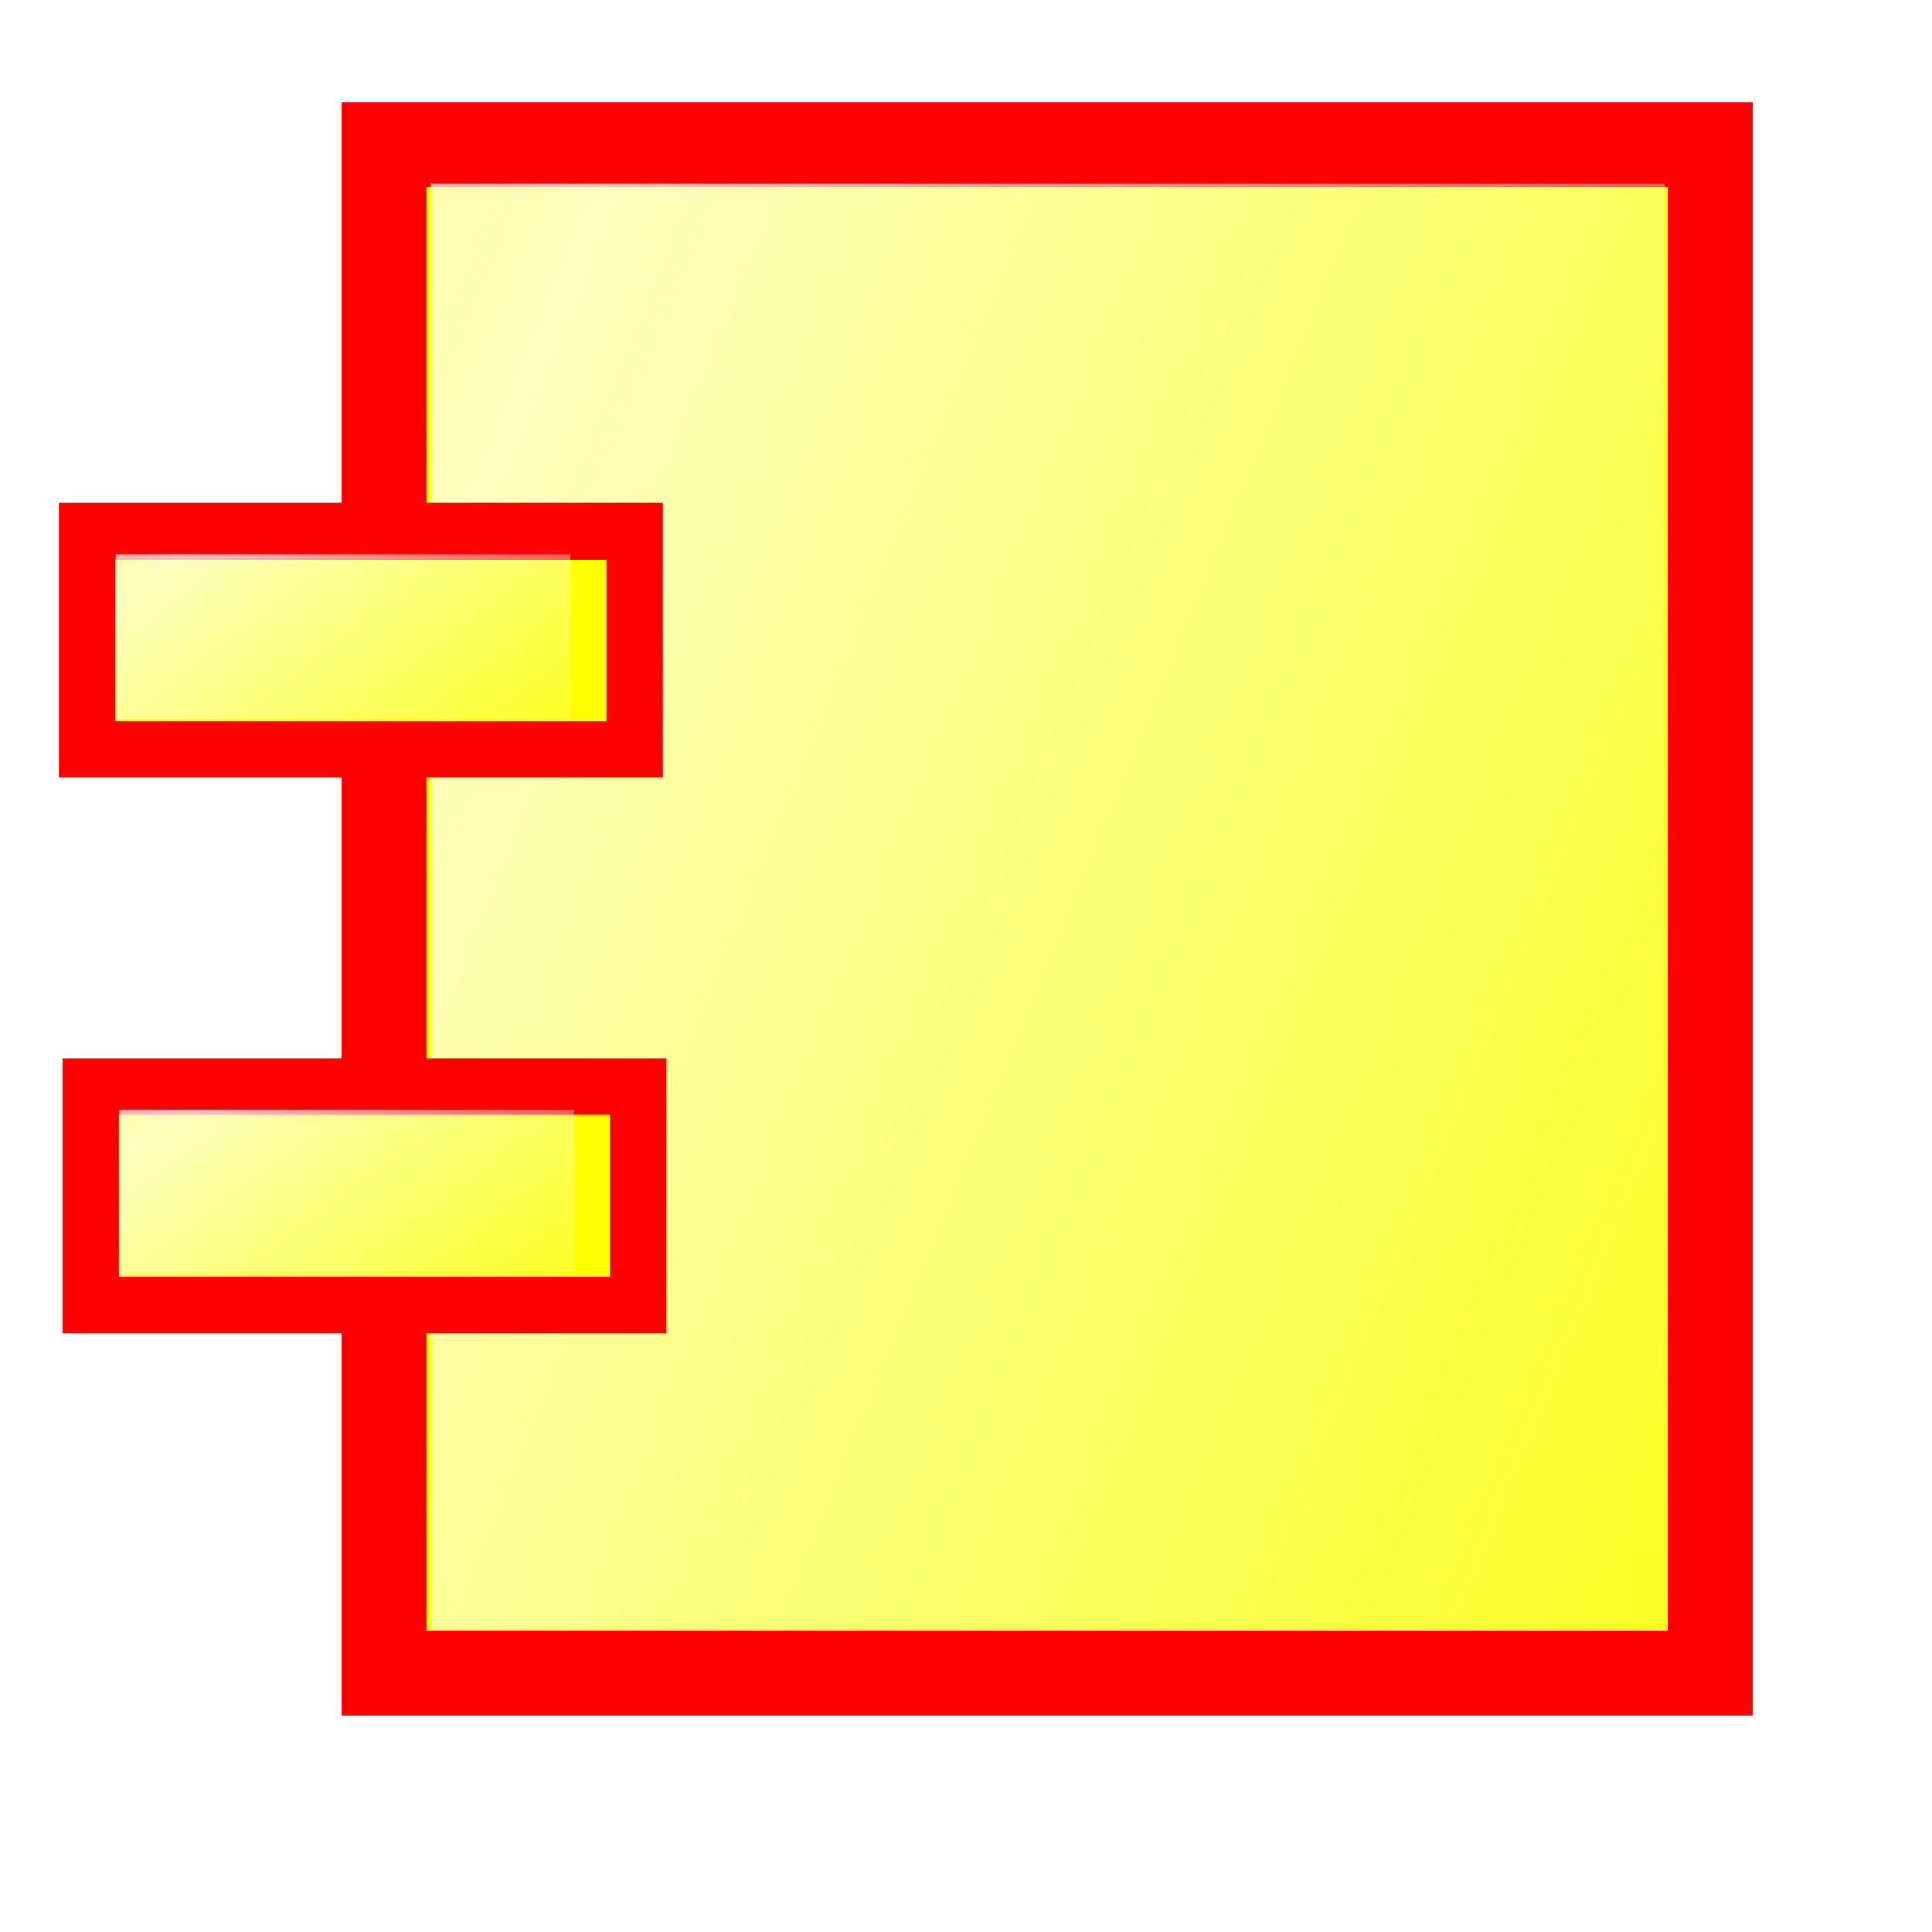
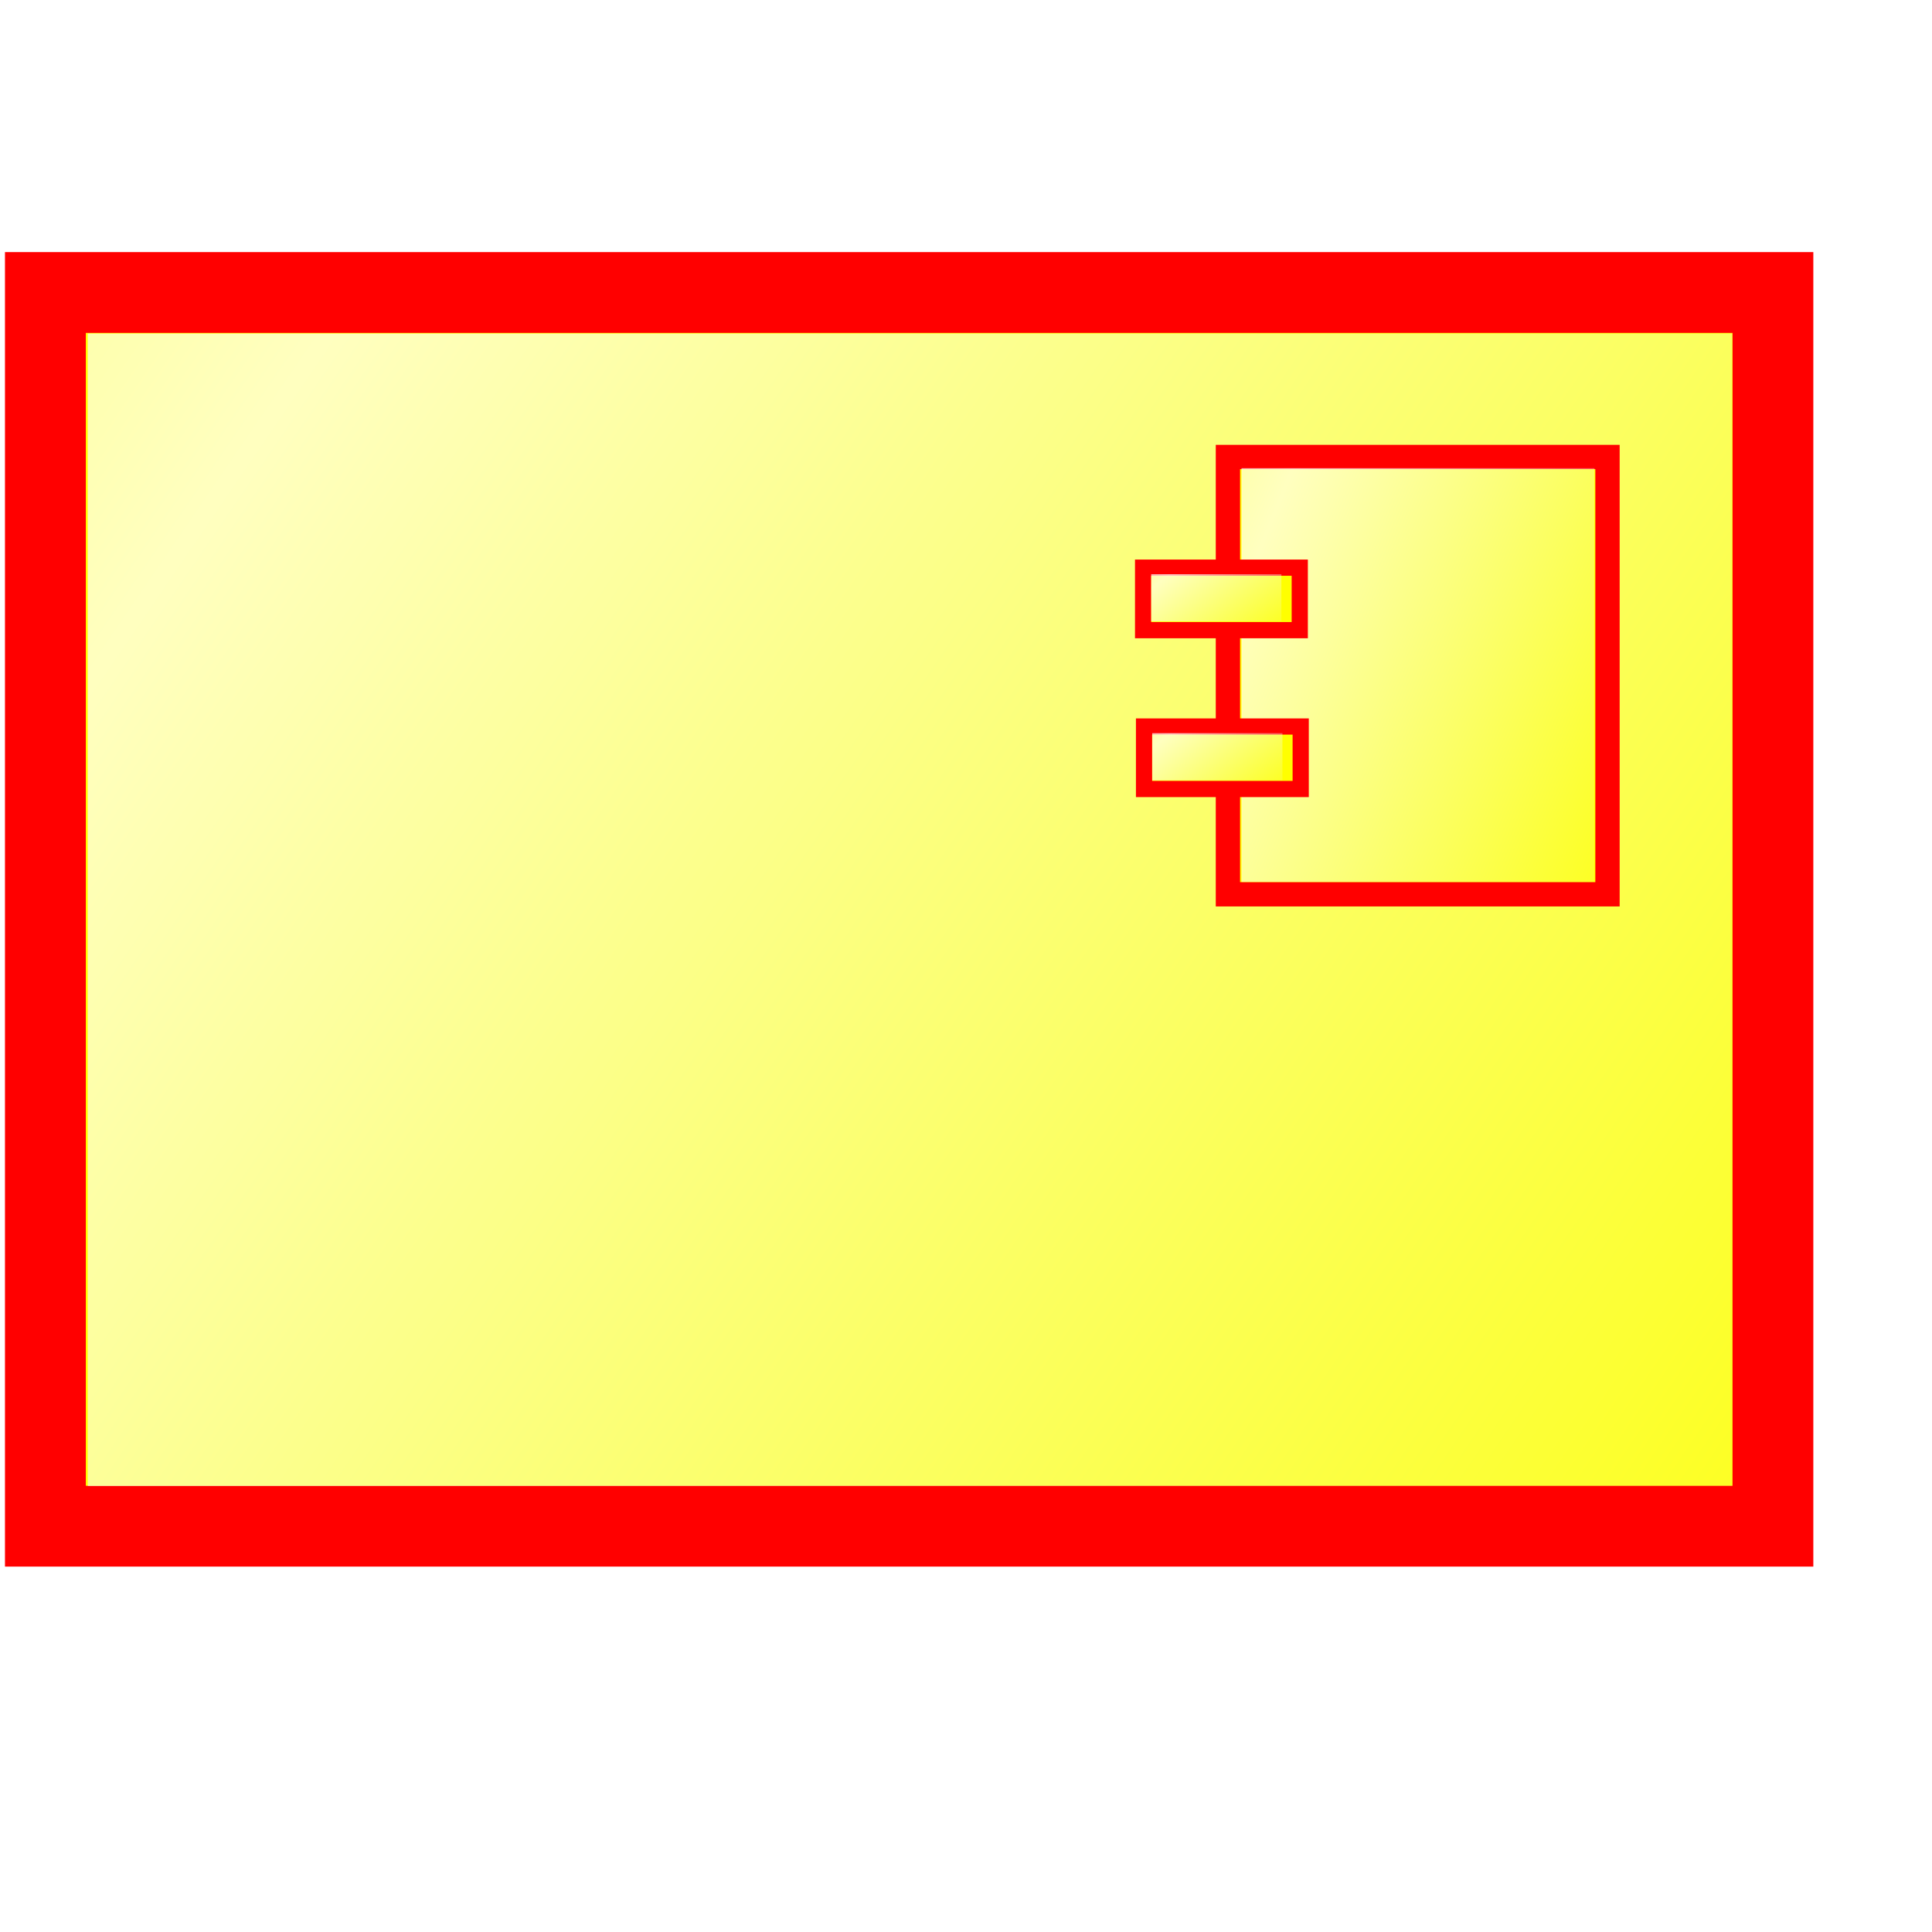
- <svg xmlns="http://www.w3.org/2000/svg" xmlns:xlink="http://www.w3.org/1999/xlink" id="svg1" width="128pt" height="128pt">
+ <svg xmlns="http://www.w3.org/2000/svg" xmlns:xlink="http://www.w3.org/1999/xlink" id="svg1" width="22pt" height="22pt" version="1.1">
  <defs id="defs3">
    <linearGradient id="linearGradient830">
      <stop style="stop-color:#ebffff;stop-opacity:0;" offset="0" id="stop831" />
      <stop style="stop-color:#fff;stop-opacity:1;" offset="1" id="stop832" />
    </linearGradient>
    <linearGradient id="linearGradient826">
      <stop style="stop-color:#000;stop-opacity:1;" offset="0" id="stop827" />
      <stop style="stop-color:#fff;stop-opacity:1;" offset="1" id="stop828" />
    </linearGradient>
    <linearGradient xlink:href="#linearGradient830" id="linearGradient829" x1="1.55" y1="0.523" x2="0.204" y2="-0.122" spreadMethod="reflect" />
    <linearGradient xlink:href="#linearGradient830" id="linearGradient834" x1="-0.312" y1="0.195" x2="0.775" y2="0.945" />
    <linearGradient xlink:href="#linearGradient830" id="linearGradient836" />
+     <linearGradient xlink:href="#linearGradient830" id="linearGradient2999" spreadMethod="reflect" x1="25.176" y1="16.252" x2="4.046" y2="6.119" gradientTransform="matrix(1.590253,0,0,1.11455,-0.00334198,-3.889394)" gradientUnits="userSpaceOnUse" />
+     <linearGradient gradientUnits="userSpaceOnUse" gradientTransform="matrix(0.05178366,0,0,0.01880083,19.76056,6.472511)" xlink:href="#linearGradient830" id="linearGradient829-3" x1="43.879" y1="175.346" x2="11.291" y2="159.718" spreadMethod="reflect" />
+     <linearGradient gradientUnits="userSpaceOnUse" gradientTransform="matrix(0.02881719,0,0,0.03378456,19.76056,6.472511)" spreadMethod="reflect" y2="0.597" x2="65.321" y1="76.723" x1="224.06" id="linearGradient100" xlink:href="#linearGradient830" />
+     <linearGradient gradientUnits="userSpaceOnUse" gradientTransform="matrix(0.05178366,0,0,0.01880083,19.76056,6.472511)" spreadMethod="reflect" y2="78.293" x2="11.103" y1="93.921" x1="43.69" id="linearGradient102" xlink:href="#linearGradient830" />
  </defs>
-   <rect style="fill:#ffff00;fill-rule:evenodd;stroke:#ff0000;stroke-width:7.5;stroke-dasharray:none;" id="rect837" width="117.171" height="134.995" x="33.896" y="12.777" />
-   <rect style="fill:url(#linearGradient829);fill-opacity:0.75;fill-rule:evenodd;stroke:none;stroke-width:0.457pt;stroke-opacity:1;" id="rect825" width="108.938" height="127.716" ry="0" x="38.08" y="16.222" />
-   <rect style="fill:#ffff00;fill-rule:evenodd;stroke:#ff0000;stroke-width:5;stroke-dasharray:none;" id="rect849" width="48.366" height="19.281" x="7.692" y="46.922" />
-   <rect style="fill:url(#linearGradient829);fill-opacity:0.75;fill-rule:evenodd;stroke:none;stroke-width:0.457pt;stroke-opacity:1;" id="rect850" width="40.188" height="14.591" ry="0" x="10.219" y="48.955" />
-   <rect style="fill:#ffff00;fill-rule:evenodd;stroke:#ff0000;stroke-width:5;stroke-dasharray:none;" id="rect851" width="48.366" height="19.281" x="8.004" y="95.984" />
-   <rect style="fill:url(#linearGradient829);fill-opacity:0.75;fill-rule:evenodd;stroke:none;stroke-width:0.457pt;stroke-opacity:1;" id="rect852" width="40.188" height="14.591" ry="0" x="10.531" y="98.017" />
+   <rect style="font-size:12;fill:#ffff00;fill-rule:evenodd;stroke:#ff0000;stroke-width:1.227;" id="rect837" width="26.229" height="18.731" x="0.689" y="4.441" />
+   <rect style="font-size:12px;fill:url(#linearGradient2999);fill-opacity:0.75;fill-rule:evenodd;stroke-width:0.457pt" id="rect825" width="24.968" height="17.499" ry="0" x="1.332" y="5.064" />
+   <rect style="fill:url(#linearGradient829);fill-opacity:0.75;fill-rule:evenodd;stroke:none;stroke-width:0.457pt;stroke-opacity:1;" id="rect847" width="135.188" height="47.112" ry="0" x="175.114" y="-1.777" />
+   <g id="g35" transform="matrix(1.576339,0,0,1.576339,-14.17286,-3.892685)">
+     <rect y="6.871" x="20.818" height="4.212" width="3.656" id="rect837-2" style="fill:#ffff00;fill-rule:evenodd;stroke:#ff0000;stroke-width:0.234;stroke-dasharray:none" />
+     <rect y="6.979" x="20.949" ry="0" height="3.985" width="3.399" id="rect825-9" style="fill:url(#linearGradient100);fill-opacity:0.75;fill-rule:evenodd;stroke:none;stroke-width:0.014pt;stroke-opacity:1" />
+     <rect y="7.937" x="20.001" height="0.602" width="1.509" id="rect849" style="fill:#ffff00;fill-rule:evenodd;stroke:#ff0000;stroke-width:0.156;stroke-dasharray:none" />
+     <rect y="8" x="20.079" ry="0" height="0.455" width="1.254" id="rect850" style="fill:url(#linearGradient102);fill-opacity:0.75;fill-rule:evenodd;stroke:none;stroke-width:0.014pt;stroke-opacity:1" />
+     <rect y="9.467" x="20.01" height="0.602" width="1.509" id="rect851" style="fill:#ffff00;fill-rule:evenodd;stroke:#ff0000;stroke-width:0.156;stroke-dasharray:none" />
+     <rect y="9.531" x="20.089" ry="0" height="0.455" width="1.254" id="rect852" style="fill:url(#linearGradient829-3);fill-opacity:0.75;fill-rule:evenodd;stroke:none;stroke-width:0.014pt;stroke-opacity:1" />
+   </g>
</svg>
